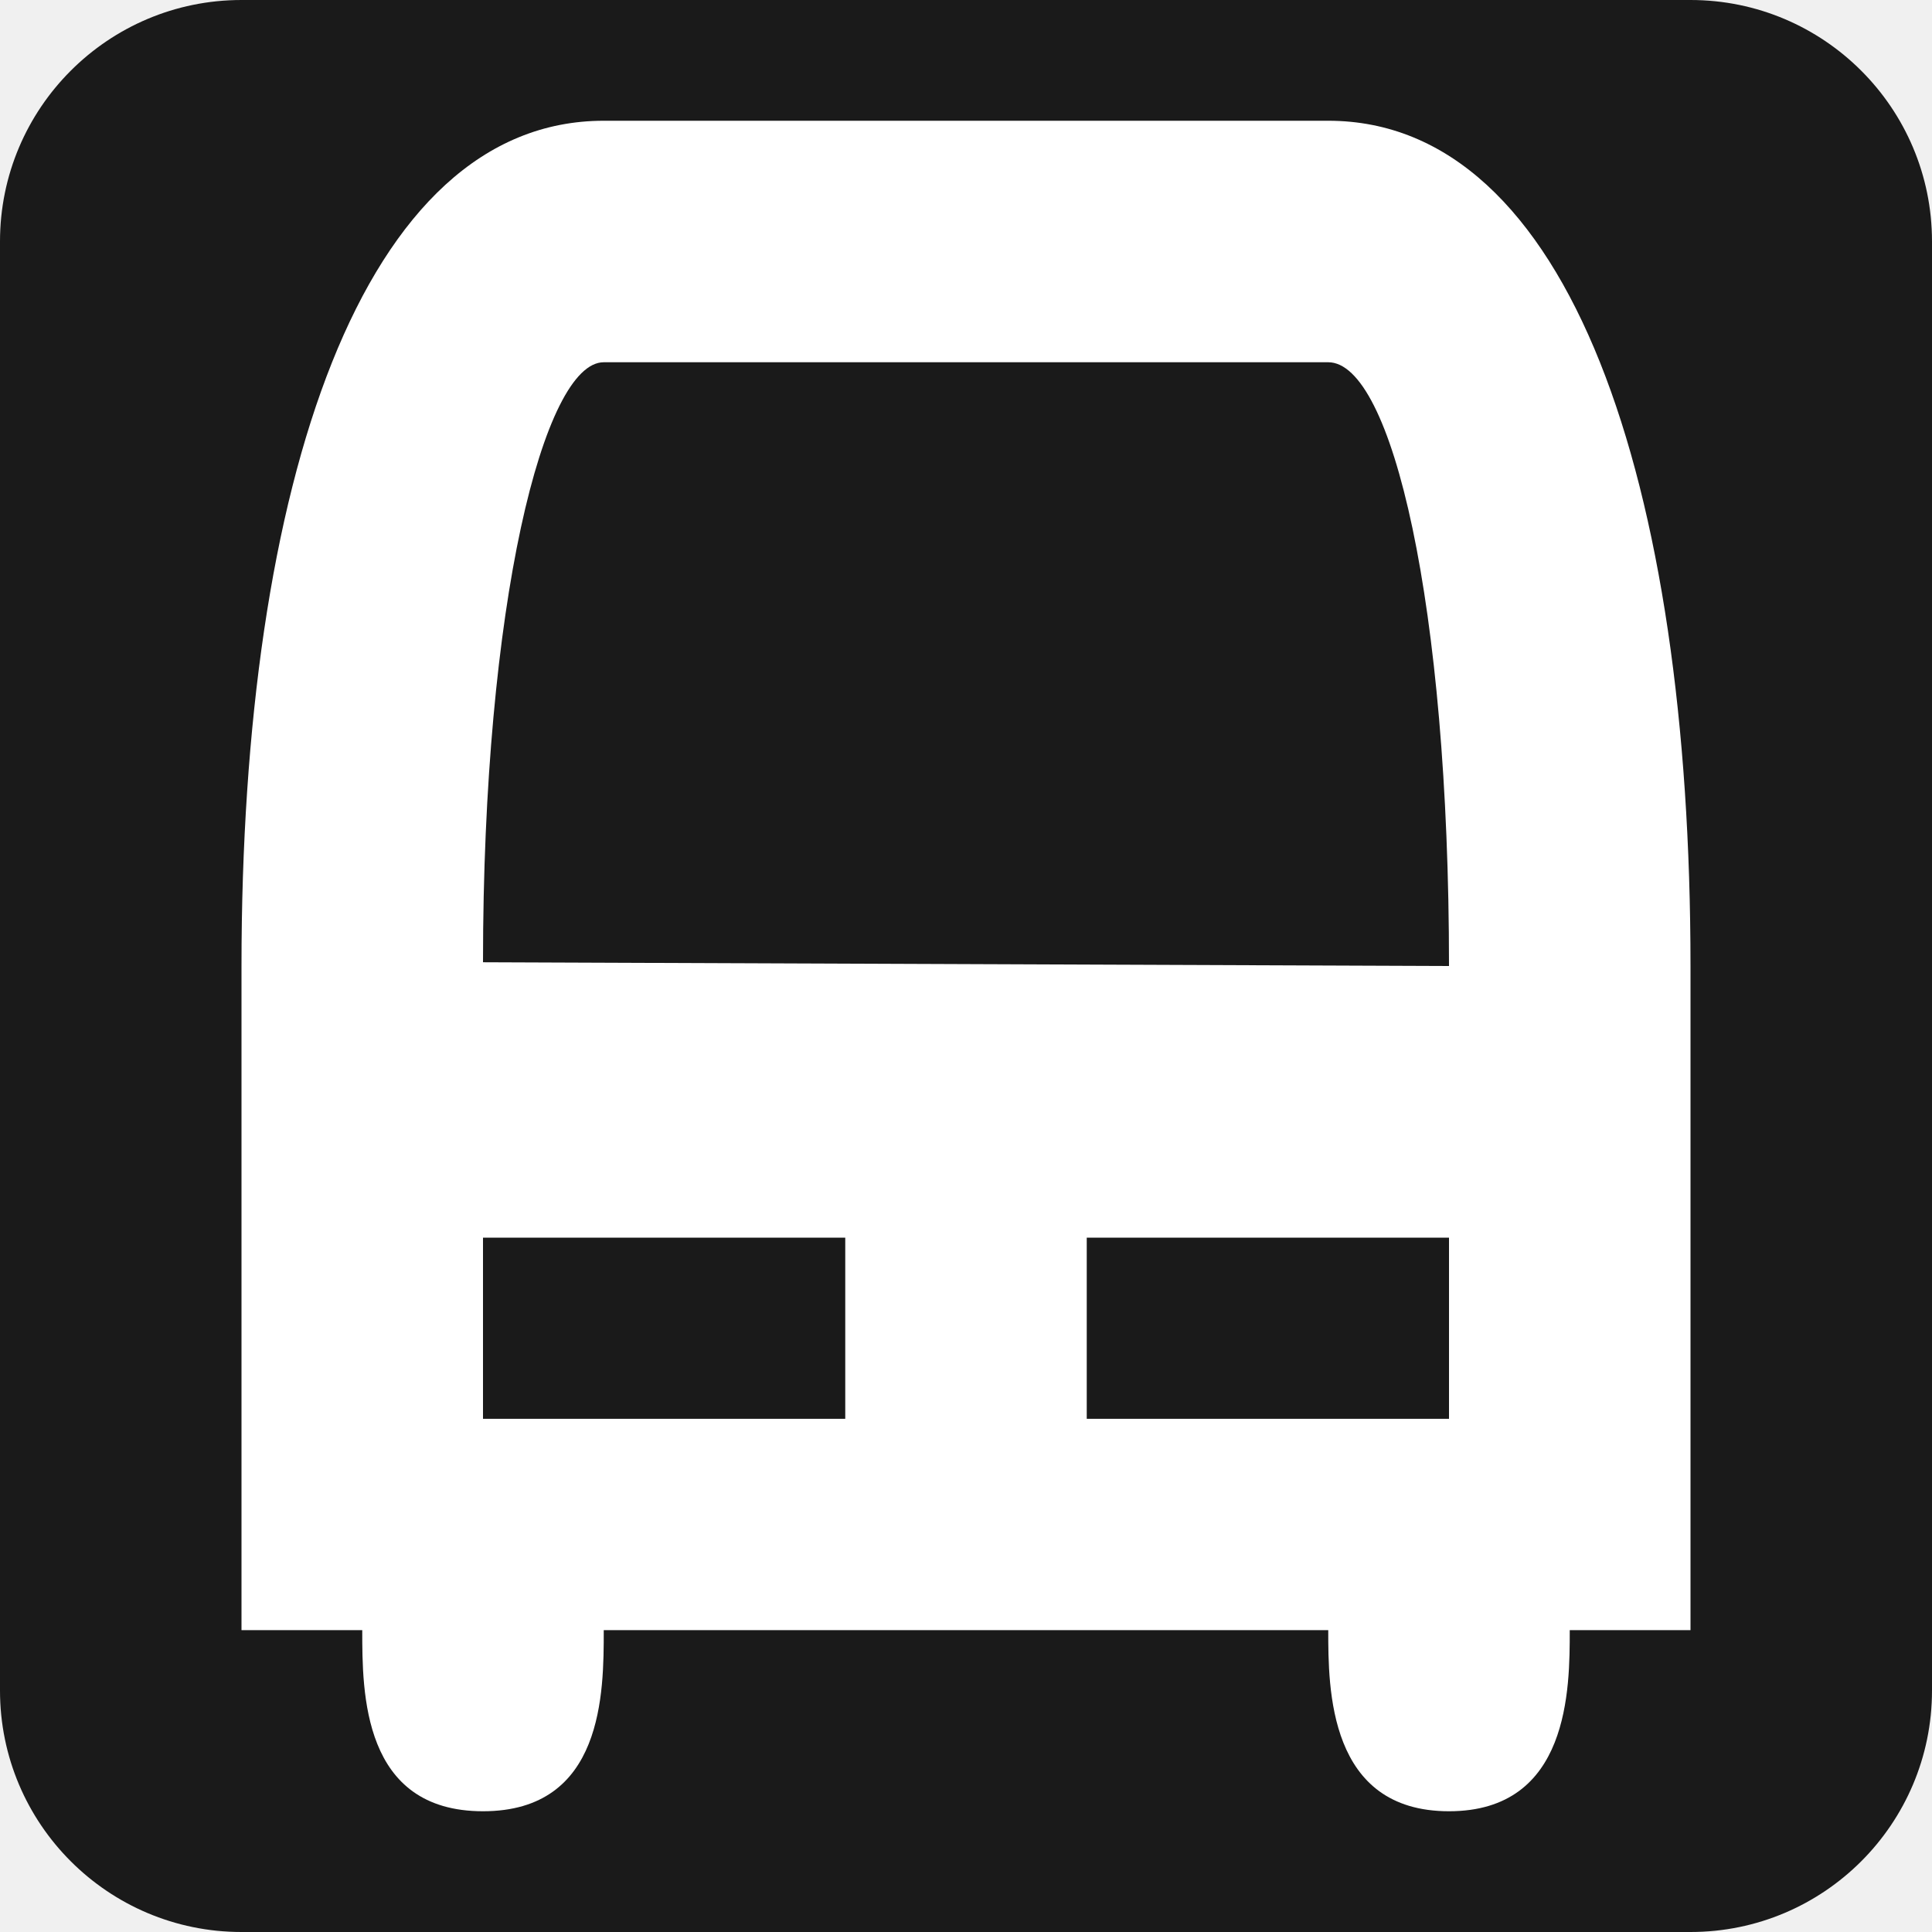
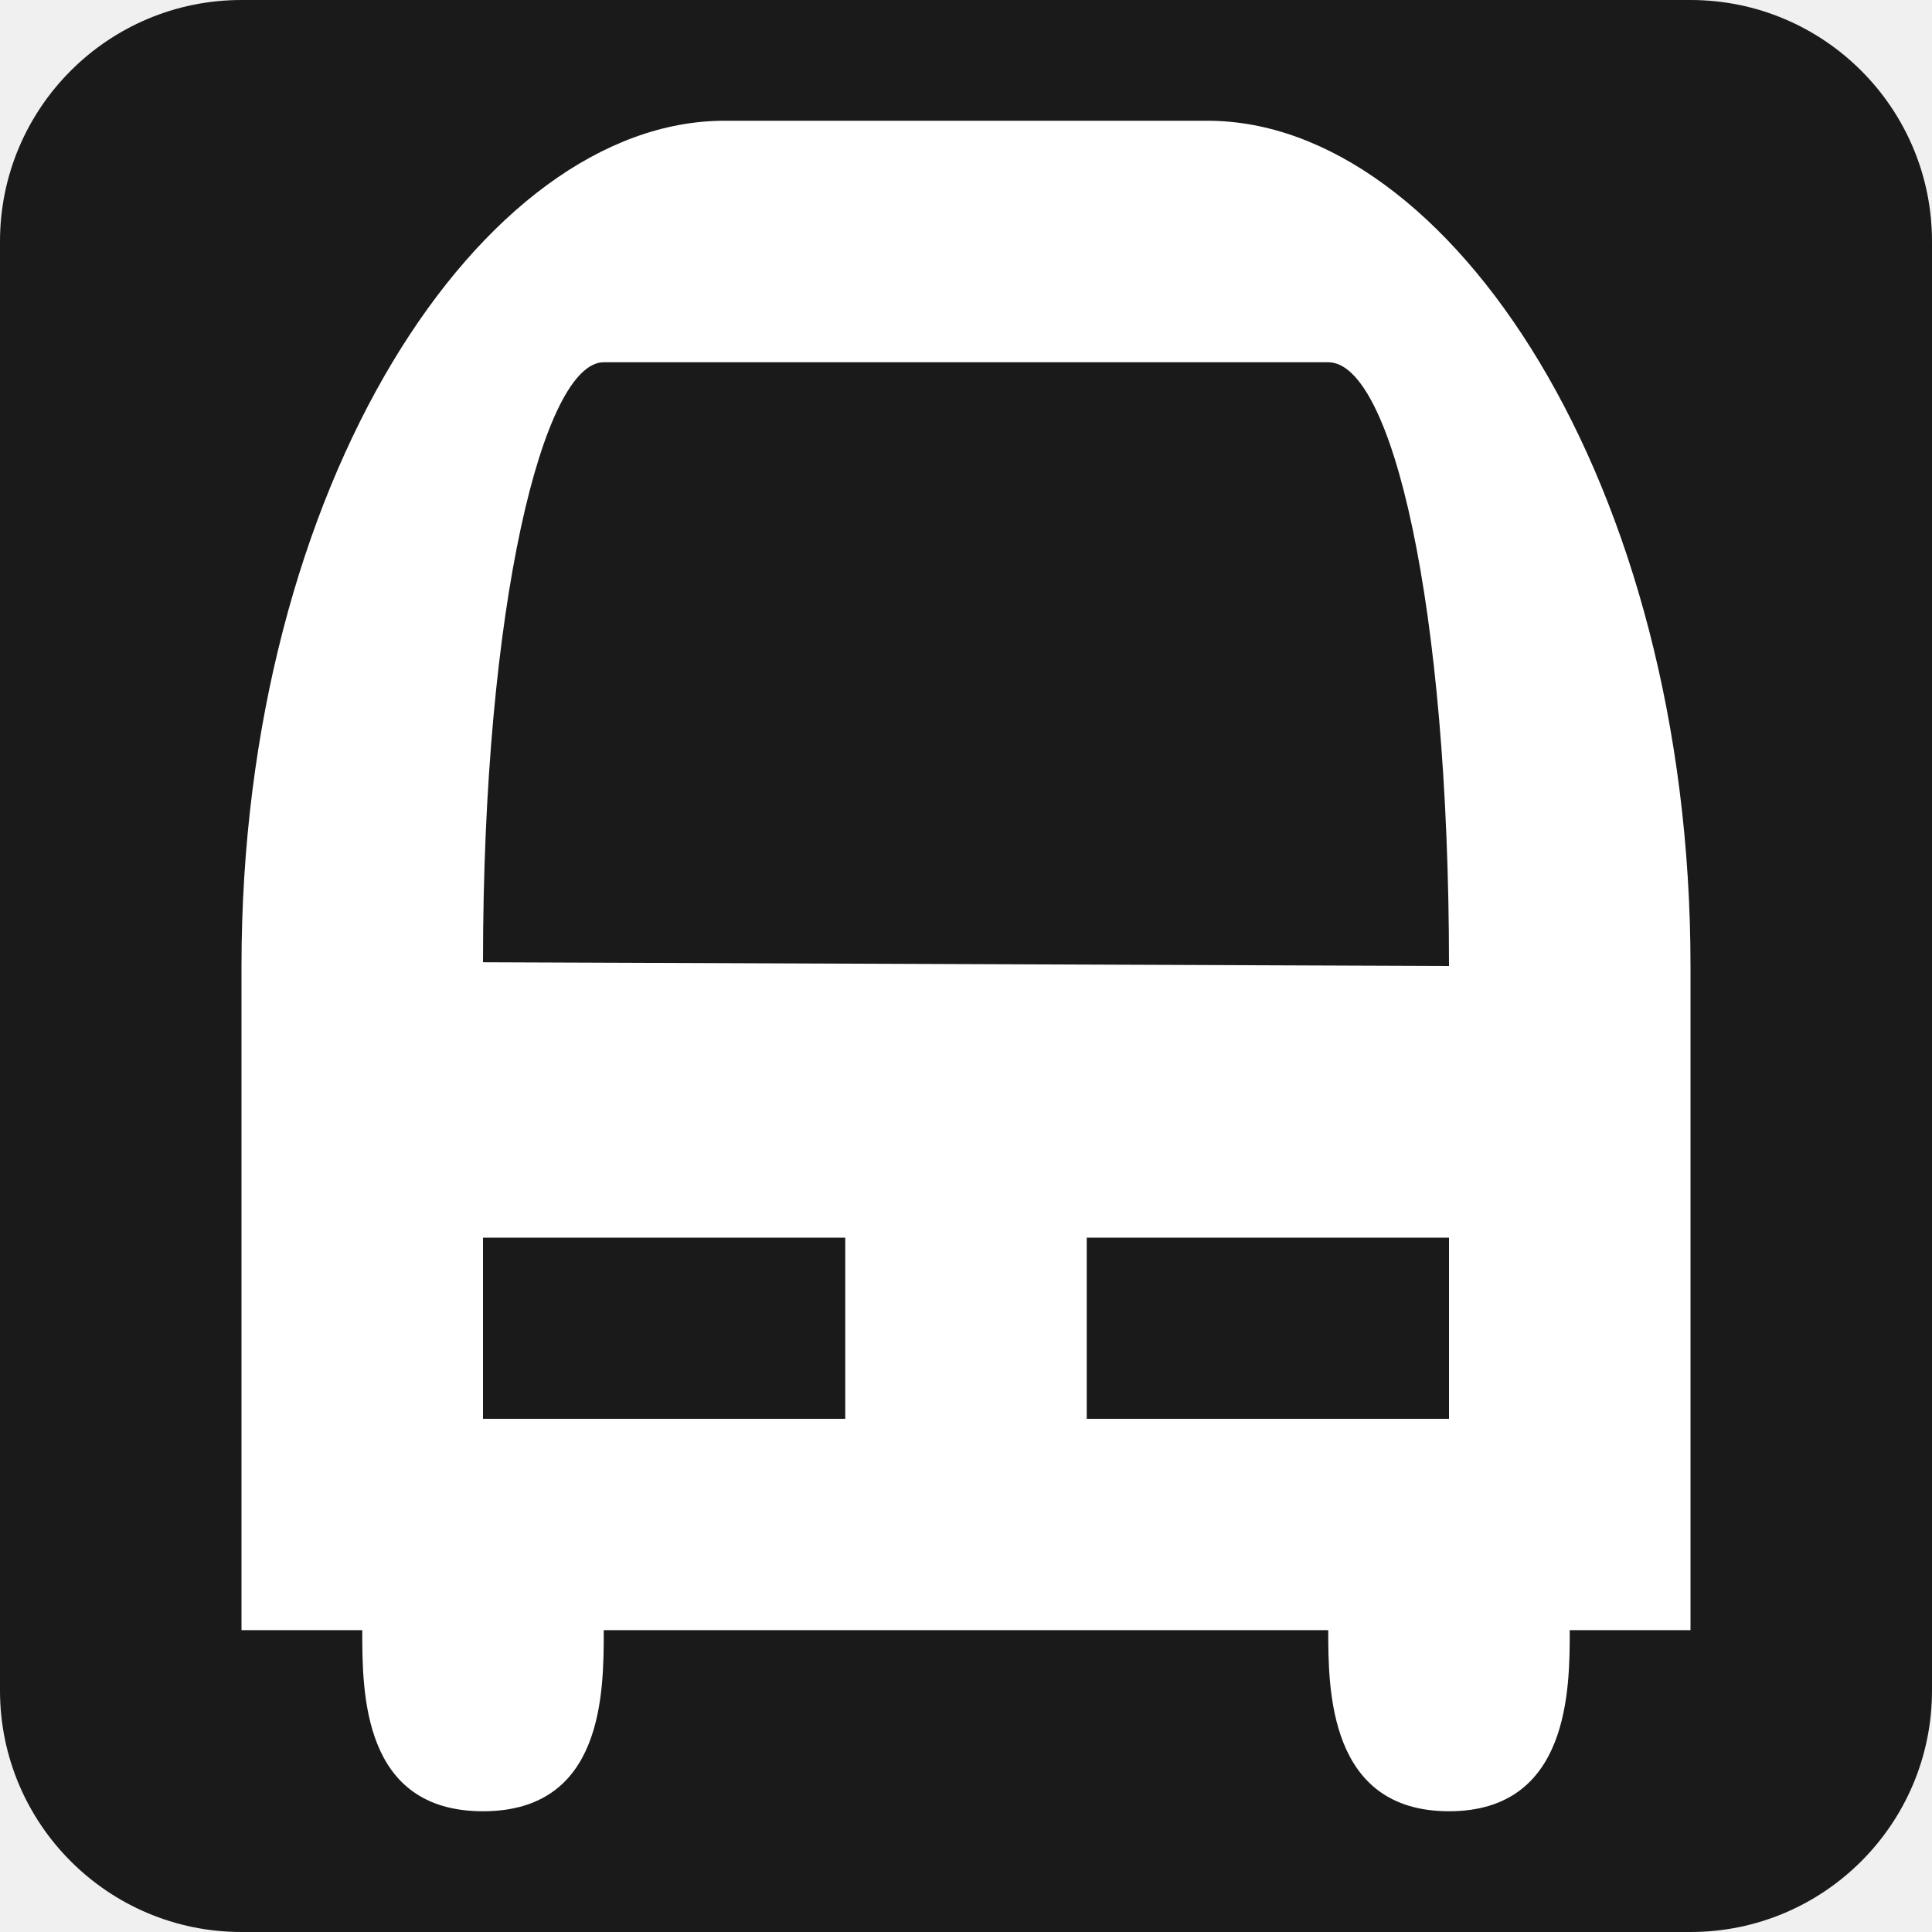
<svg xmlns="http://www.w3.org/2000/svg" version="1.1" width="100%" height="100%" viewBox="0 0 16 16" id="svg2">
  <defs id="defs6" />
-   <rect width="16" height="16" rx="2" ry="2" x="0" y="0" id="canvas" style="fill:#1a1a1a;fill-opacity:1;stroke:none;" />
-   <path d="M 5,1 C 3,1 2,4 2,8 l 0,5.5 1,0 c 0,0.516 0,1.5 1,1.5 1,0 1,-0.984 1,-1.5 l 6,0 c 0,0.484 0,1.5 1,1.5 1,0 1,-1.016 1,-1.5 l 1,0 L 14,8 C 14,4 13,1 11,1 z m 0,2 6,0 c 0.527,0 1,2 1,5 L 4,7.969 C 4,5 4.503,3 5,3 z m -1,7.25 3,0 0,1.5 -3,0 z m 5,0 3,0 0,1.5 -3,0 z" id="bus-station" style="fill:#ffffff;fill-opacity:1;stroke:none" />
+   <rect width="16" height="16" rx="2" ry="2" x="0" y="0" id="canvas" style="fill:#1a1a1a;stroke:none" />
+   <path d="M 6,1 C 4,1 2,4 2,8 l 0,5.5 1,0 c 0,0.516 0,1.5 1,1.5 1,0 1,-0.984 1,-1.5 l 6,0 c 0,0.484 0,1.5 1,1.5 1,0 1,-1.016 1,-1.5 l 1,0 L 14,8 C 14,4 12,1 10,1 z m -1,2 6,0 c 0.527,0 1,2 1,5 L 4,7.969 C 4,5 4.503,3 5,3 z m -1,7.25 3,0 0,1.5 -3,0 z m 5,0 3,0 0,1.5 -3,0 z" id="bus-station" style="fill:#ffffff;fill-opacity:1;stroke:none" />
</svg>
